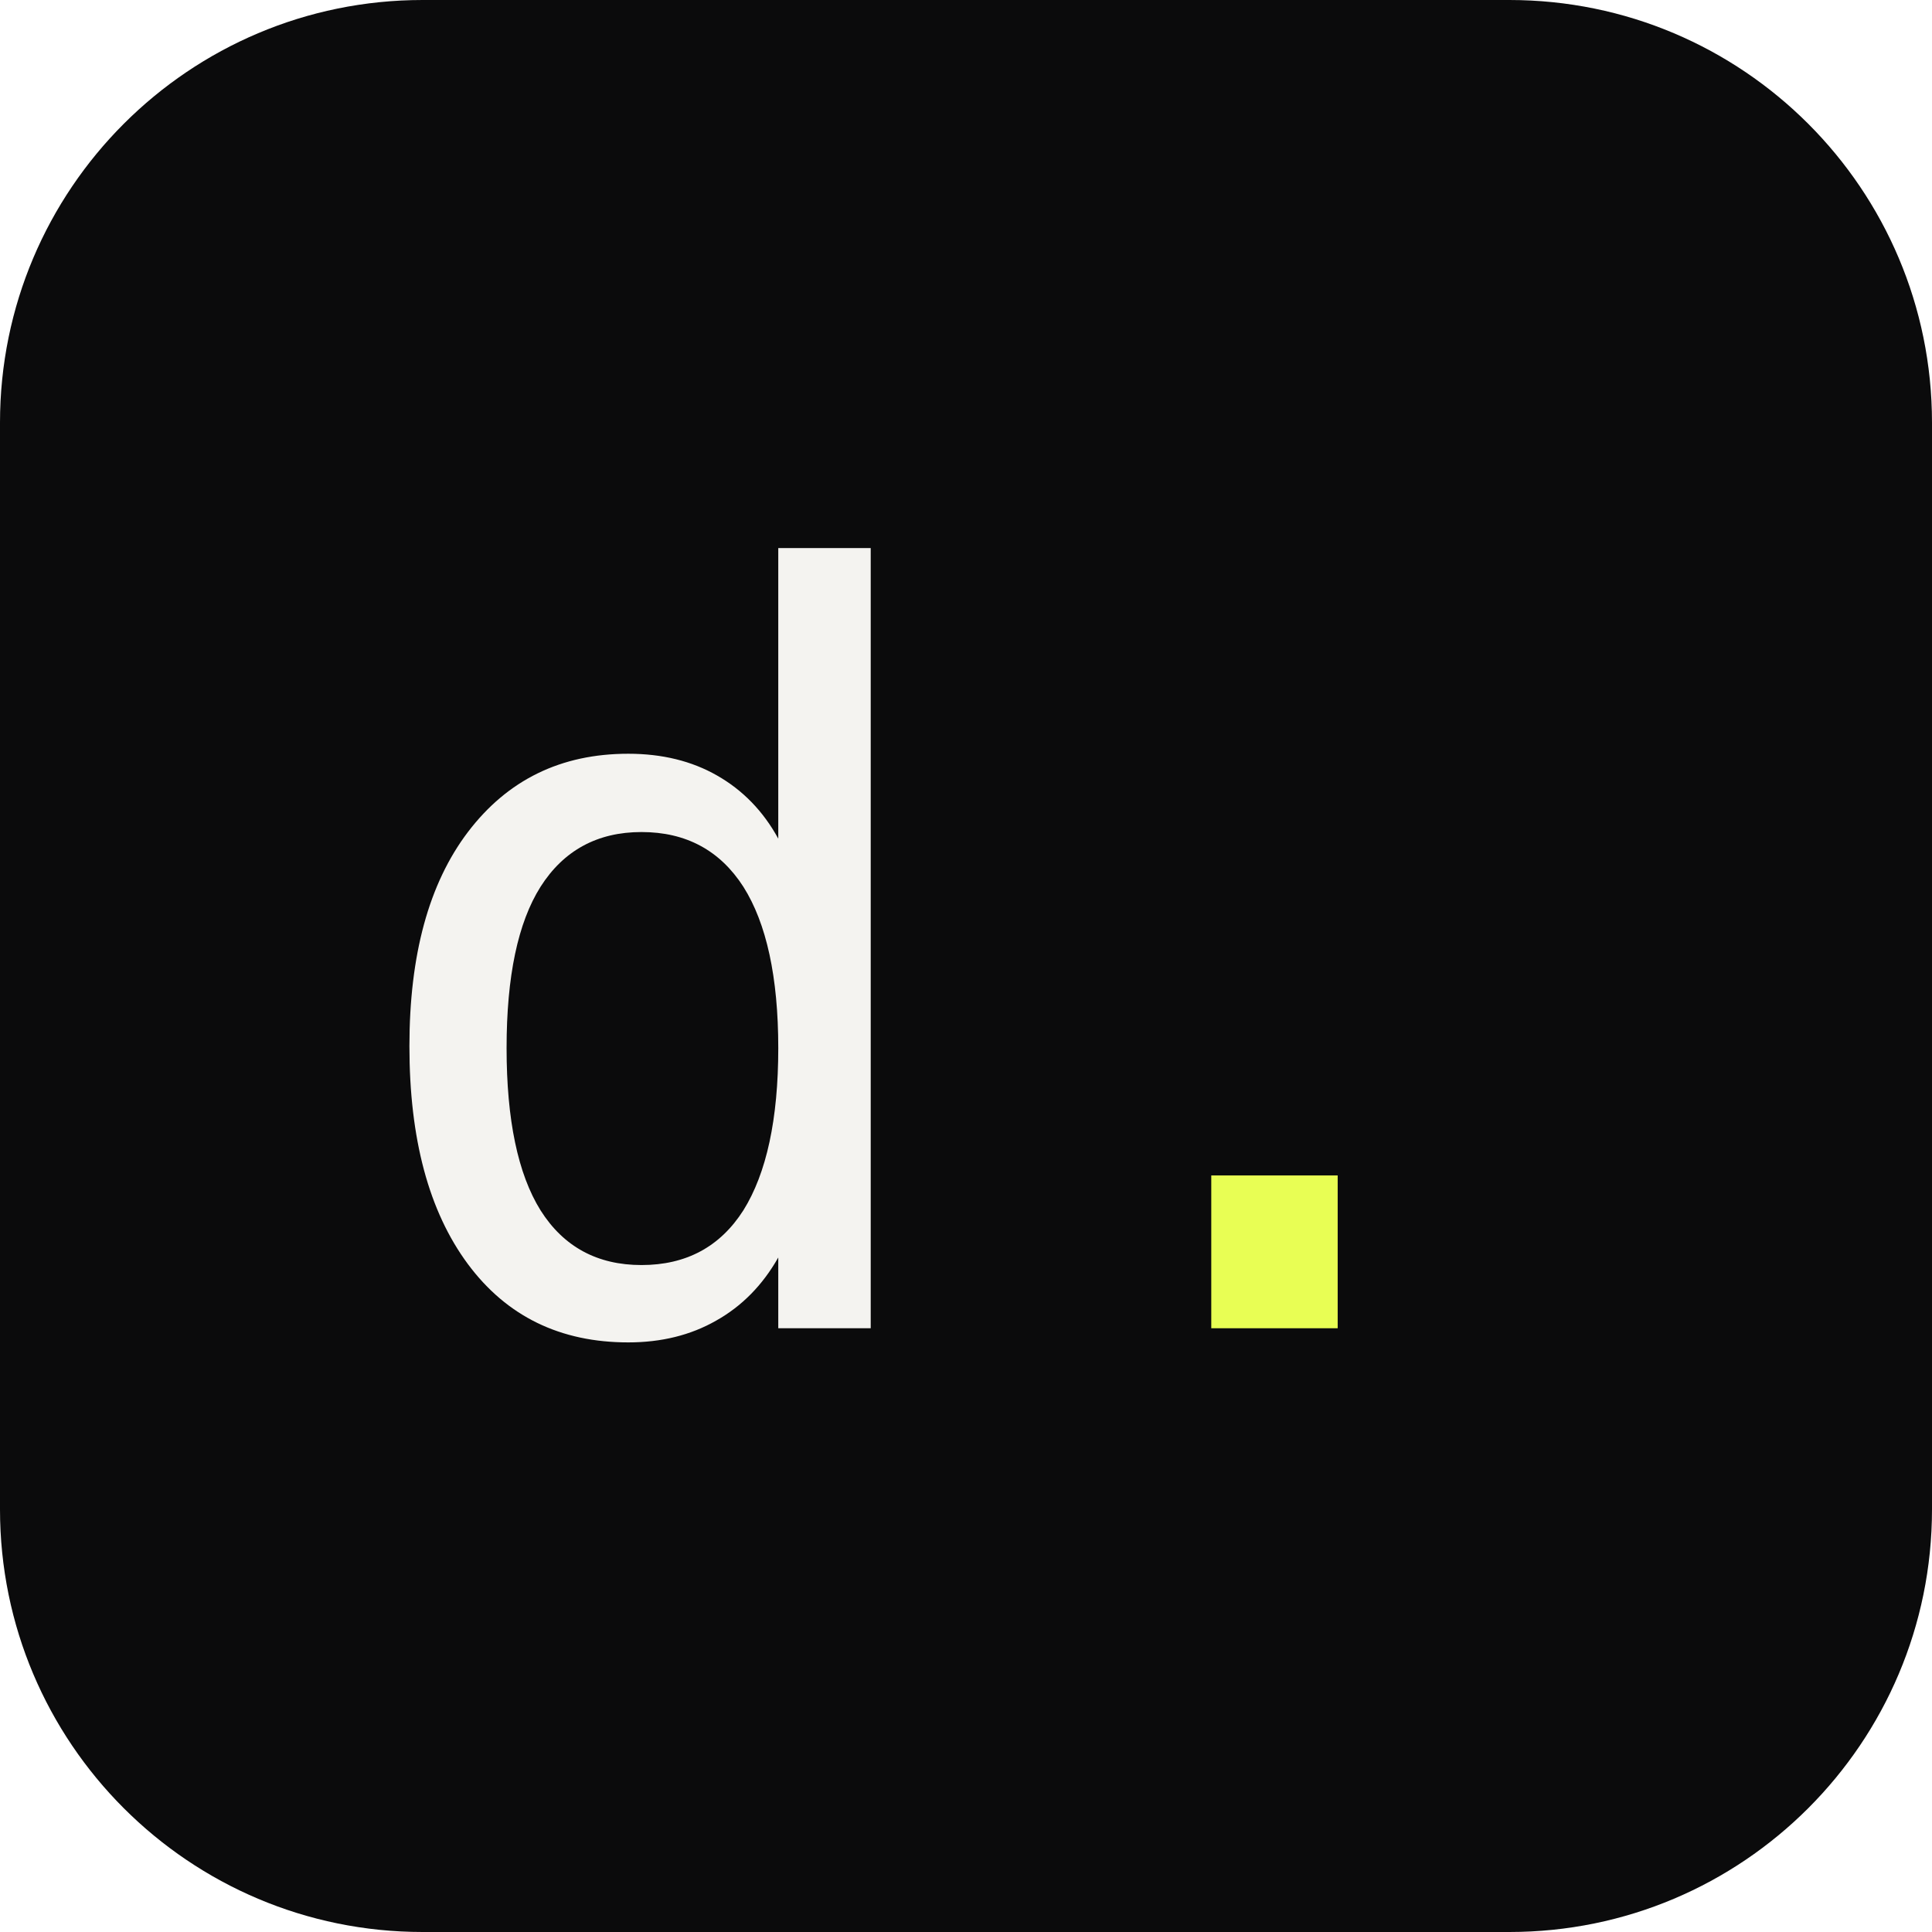
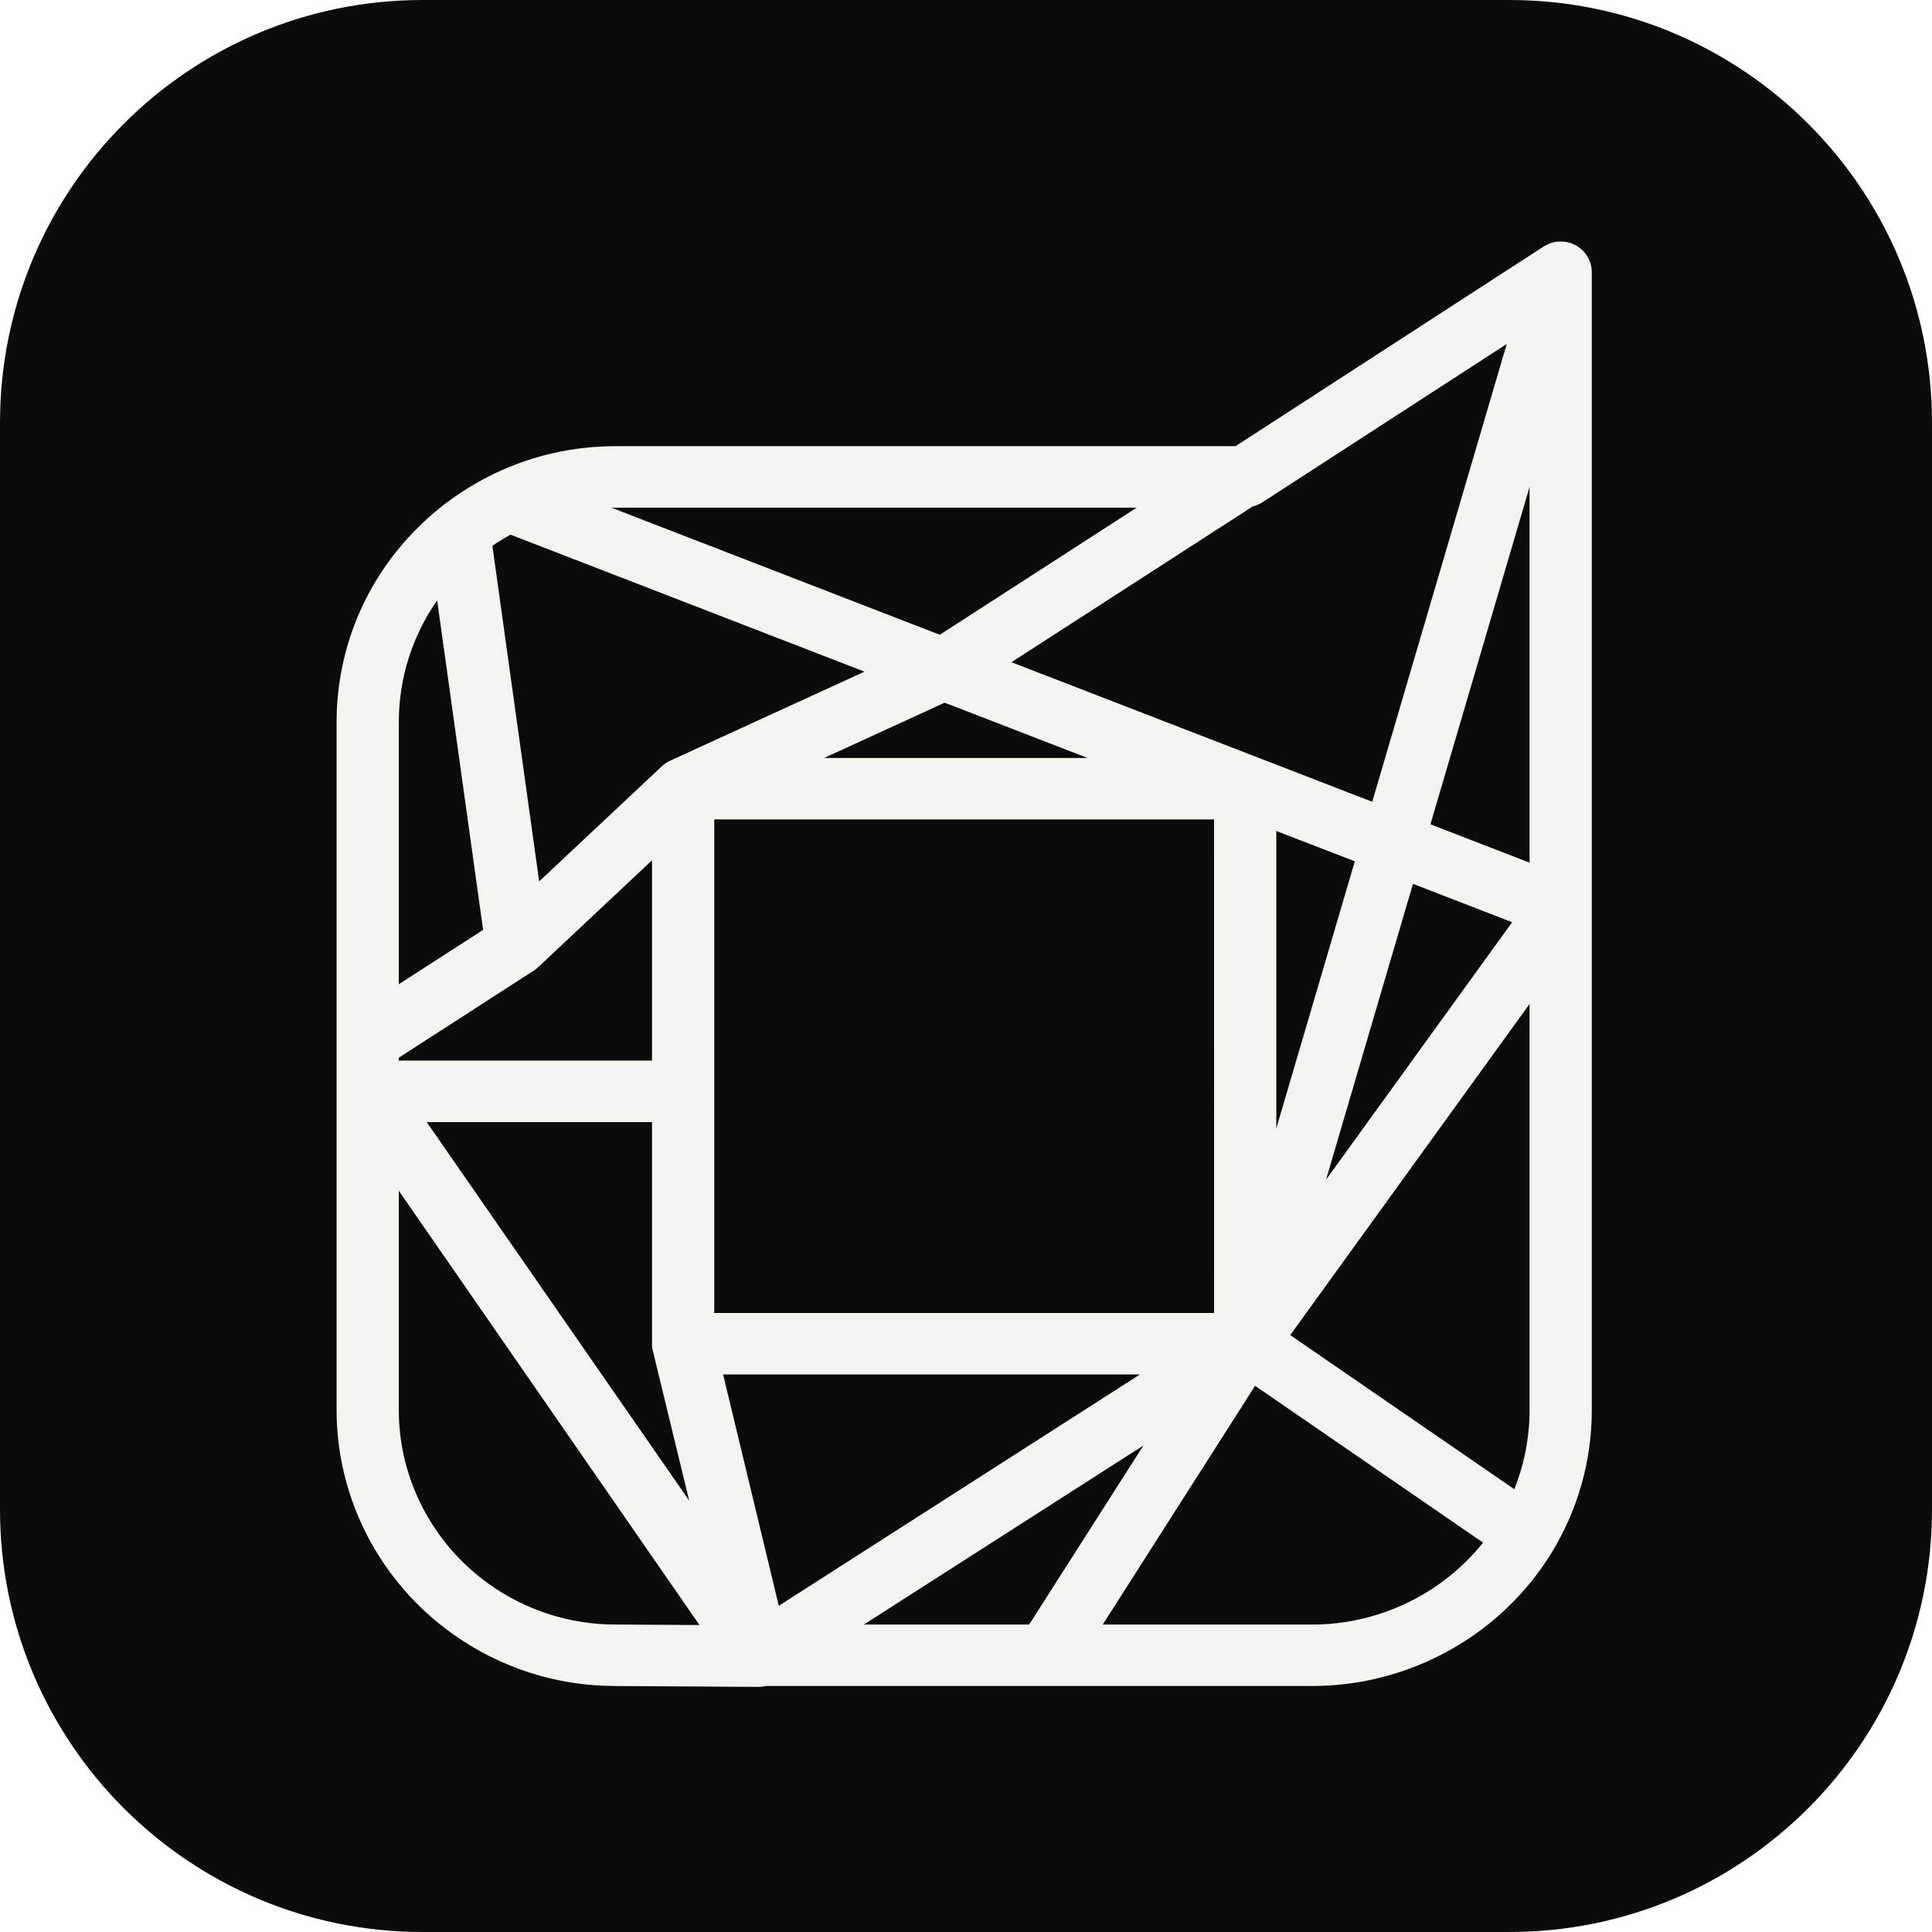
<svg xmlns="http://www.w3.org/2000/svg" viewBox="0 0 32 32">
  <rect width="32" height="32" rx="7" fill="#0B0B0C" />
-   <text x="16" y="22" font-family="'DM Mono', monospace" font-size="17" font-weight="500" text-anchor="middle" fill="#F4F3F0">d<tspan fill="#E8FE54">.</tspan>
-   </text>
+   <g transform="translate(4 4) scale(0.63)">
+     <path d="M28.157 36.361H22.643L25.47 31.931L26.648 30.085L32.642 34.208C31.567 35.551 29.909 36.361 28.157 36.361ZM23.712 31.654L20.708 36.361H16.363L23.712 31.654ZM9.838 36.361C8.633 36.361 7.48 35.992 6.504 35.294C5.021 34.235 4.136 32.529 4.136 30.729V24.957L12.04 36.374L9.838 36.361ZM5.144 9.435L6.352 18.098L4.136 19.527V12.634C4.136 11.475 4.493 10.366 5.144 9.435ZM23.534 6.998L18.359 10.339L9.727 6.999C9.765 6.998 9.804 6.998 9.842 6.998H23.534ZM27.572 28.751L31.864 22.813L33.864 20.046V30.729C33.864 31.442 33.726 32.146 33.463 32.803L27.572 28.751ZM16.379 11.309L11.266 13.652C11.264 13.653 11.262 13.655 11.26 13.656C11.259 13.656 11.258 13.657 11.257 13.658C11.229 13.671 11.203 13.686 11.177 13.702C11.168 13.708 11.157 13.713 11.148 13.72C11.146 13.721 11.144 13.722 11.142 13.723C11.109 13.746 11.077 13.772 11.047 13.8L11.037 13.809C11.037 13.809 11.037 13.81 11.037 13.81L7.826 16.823L7.329 13.261L6.596 8.001C6.637 7.972 6.679 7.944 6.722 7.916C6.838 7.842 6.954 7.772 7.071 7.707L16.379 11.309ZM29.728 14.73L20.242 11.061L26.584 6.966C26.673 6.944 26.759 6.909 26.837 6.859L33.264 2.694L29.728 14.73ZM33.864 16.331L31.258 15.322L33.864 6.453V16.331ZM28.513 24.666L30.799 16.888L33.406 17.897L28.513 24.666ZM12.429 28.17V22.343V15.194H25.569L25.57 28.17H12.429ZM12.662 29.786H23.621L14.126 35.868L12.662 29.786ZM7.681 19.171C7.719 19.146 7.754 19.118 7.787 19.088C7.79 19.085 7.794 19.083 7.797 19.08L10.793 16.269V21.535H4.136V21.458L7.681 19.171ZM29.27 16.296L27.206 23.316L27.206 15.498L29.27 16.296ZM18.408 12.161L18.487 12.125L22.242 13.578H15.318L18.408 12.161ZM10.794 28.945C10.791 29.018 10.797 29.093 10.815 29.166L11.77 33.103L4.87 23.152H10.793V28.912C10.793 28.923 10.794 28.934 10.794 28.945ZM35.5 0.808C35.5 0.505 35.329 0.228 35.057 0.09C34.791 -0.046 34.472 -0.026 34.225 0.139C34.223 0.14 34.221 0.141 34.218 0.142L34.21 0.148C34.209 0.148 34.208 0.149 34.208 0.149L34.206 0.15L26.134 5.381H9.842C8.733 5.381 7.665 5.62 6.669 6.092C6.669 6.092 6.669 6.092 6.669 6.092C6.668 6.092 6.668 6.092 6.667 6.093C6.387 6.227 6.104 6.384 5.826 6.564C5.607 6.706 5.398 6.857 5.203 7.013C5.203 7.014 5.203 7.014 5.203 7.014C5.203 7.014 5.202 7.014 5.202 7.015C3.485 8.401 2.5 10.449 2.5 12.634V21.02V22.343V30.729C2.5 33.046 3.638 35.242 5.545 36.603C6.802 37.502 8.286 37.977 9.833 37.977L13.592 38H13.597C13.661 38 13.722 37.991 13.783 37.977H21.159H21.16H28.157C30.738 37.977 33.161 36.612 34.478 34.416C34.479 34.415 34.479 34.415 34.479 34.415C35.147 33.302 35.5 32.027 35.5 30.729V17.523C35.5 17.522 35.5 17.521 35.5 17.52C35.5 17.519 35.5 17.517 35.5 17.516V0.808Z" fill="#F4F3F0" />
+   </g>
</svg>
